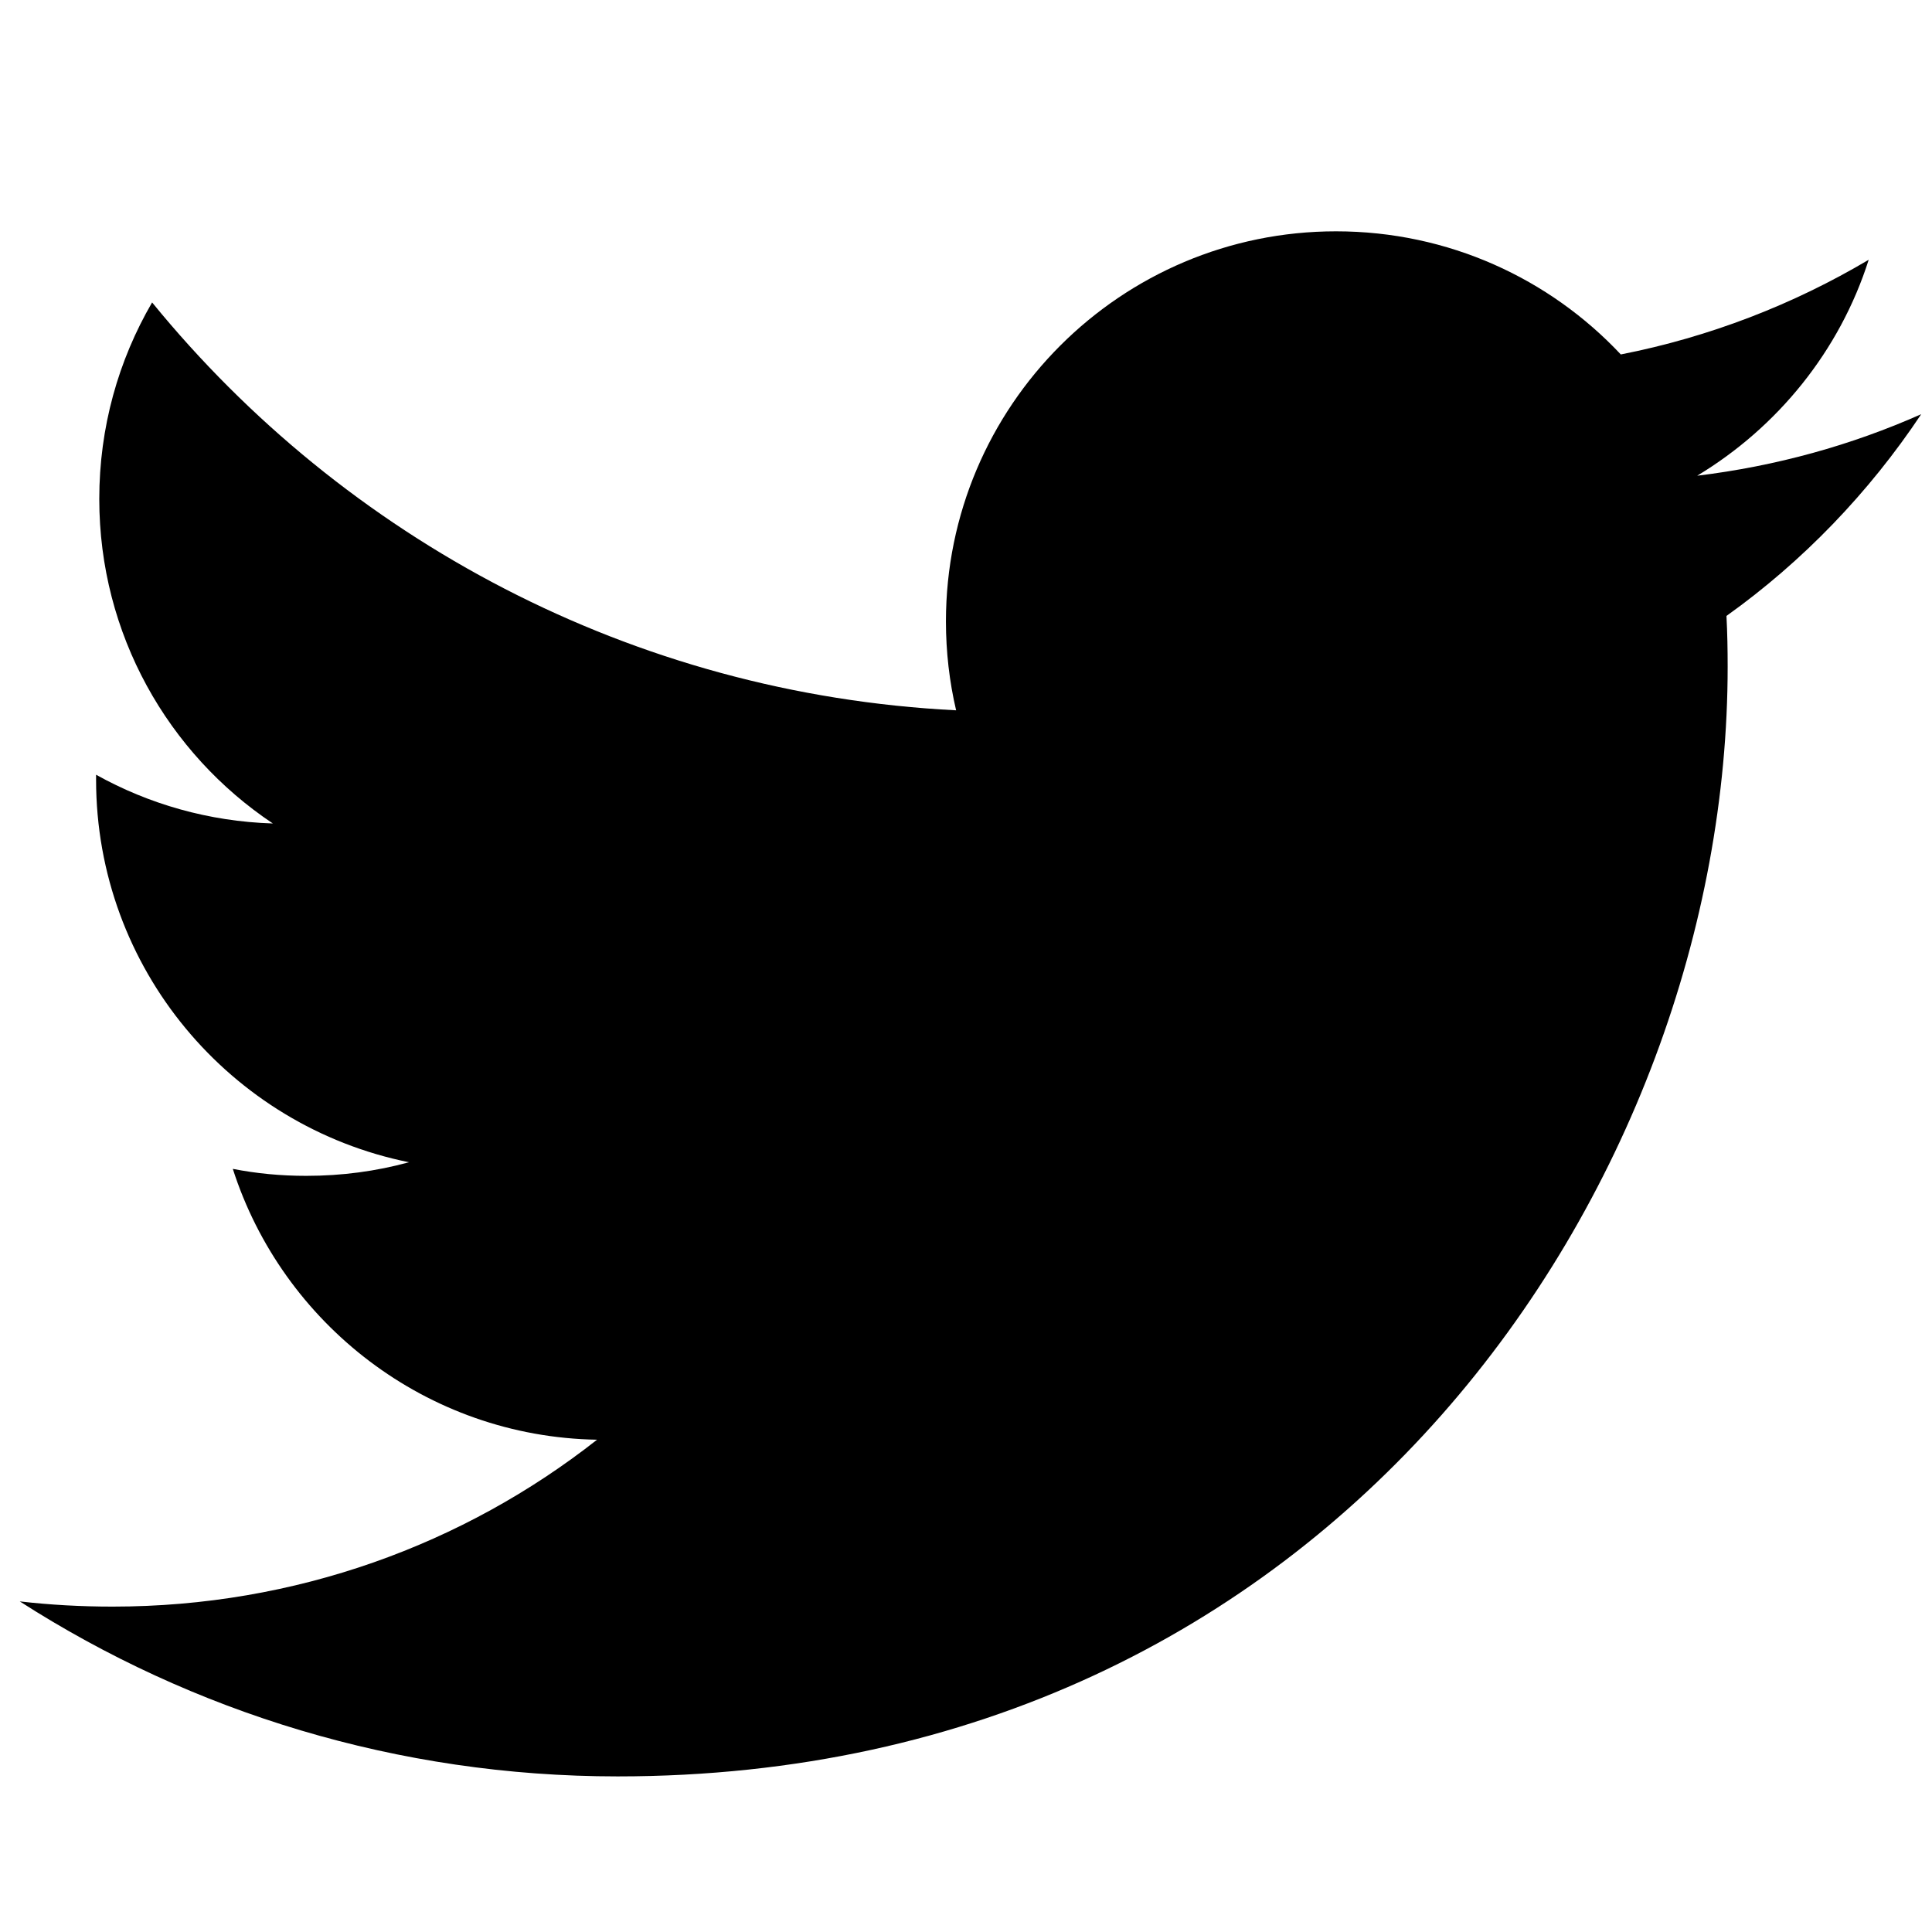
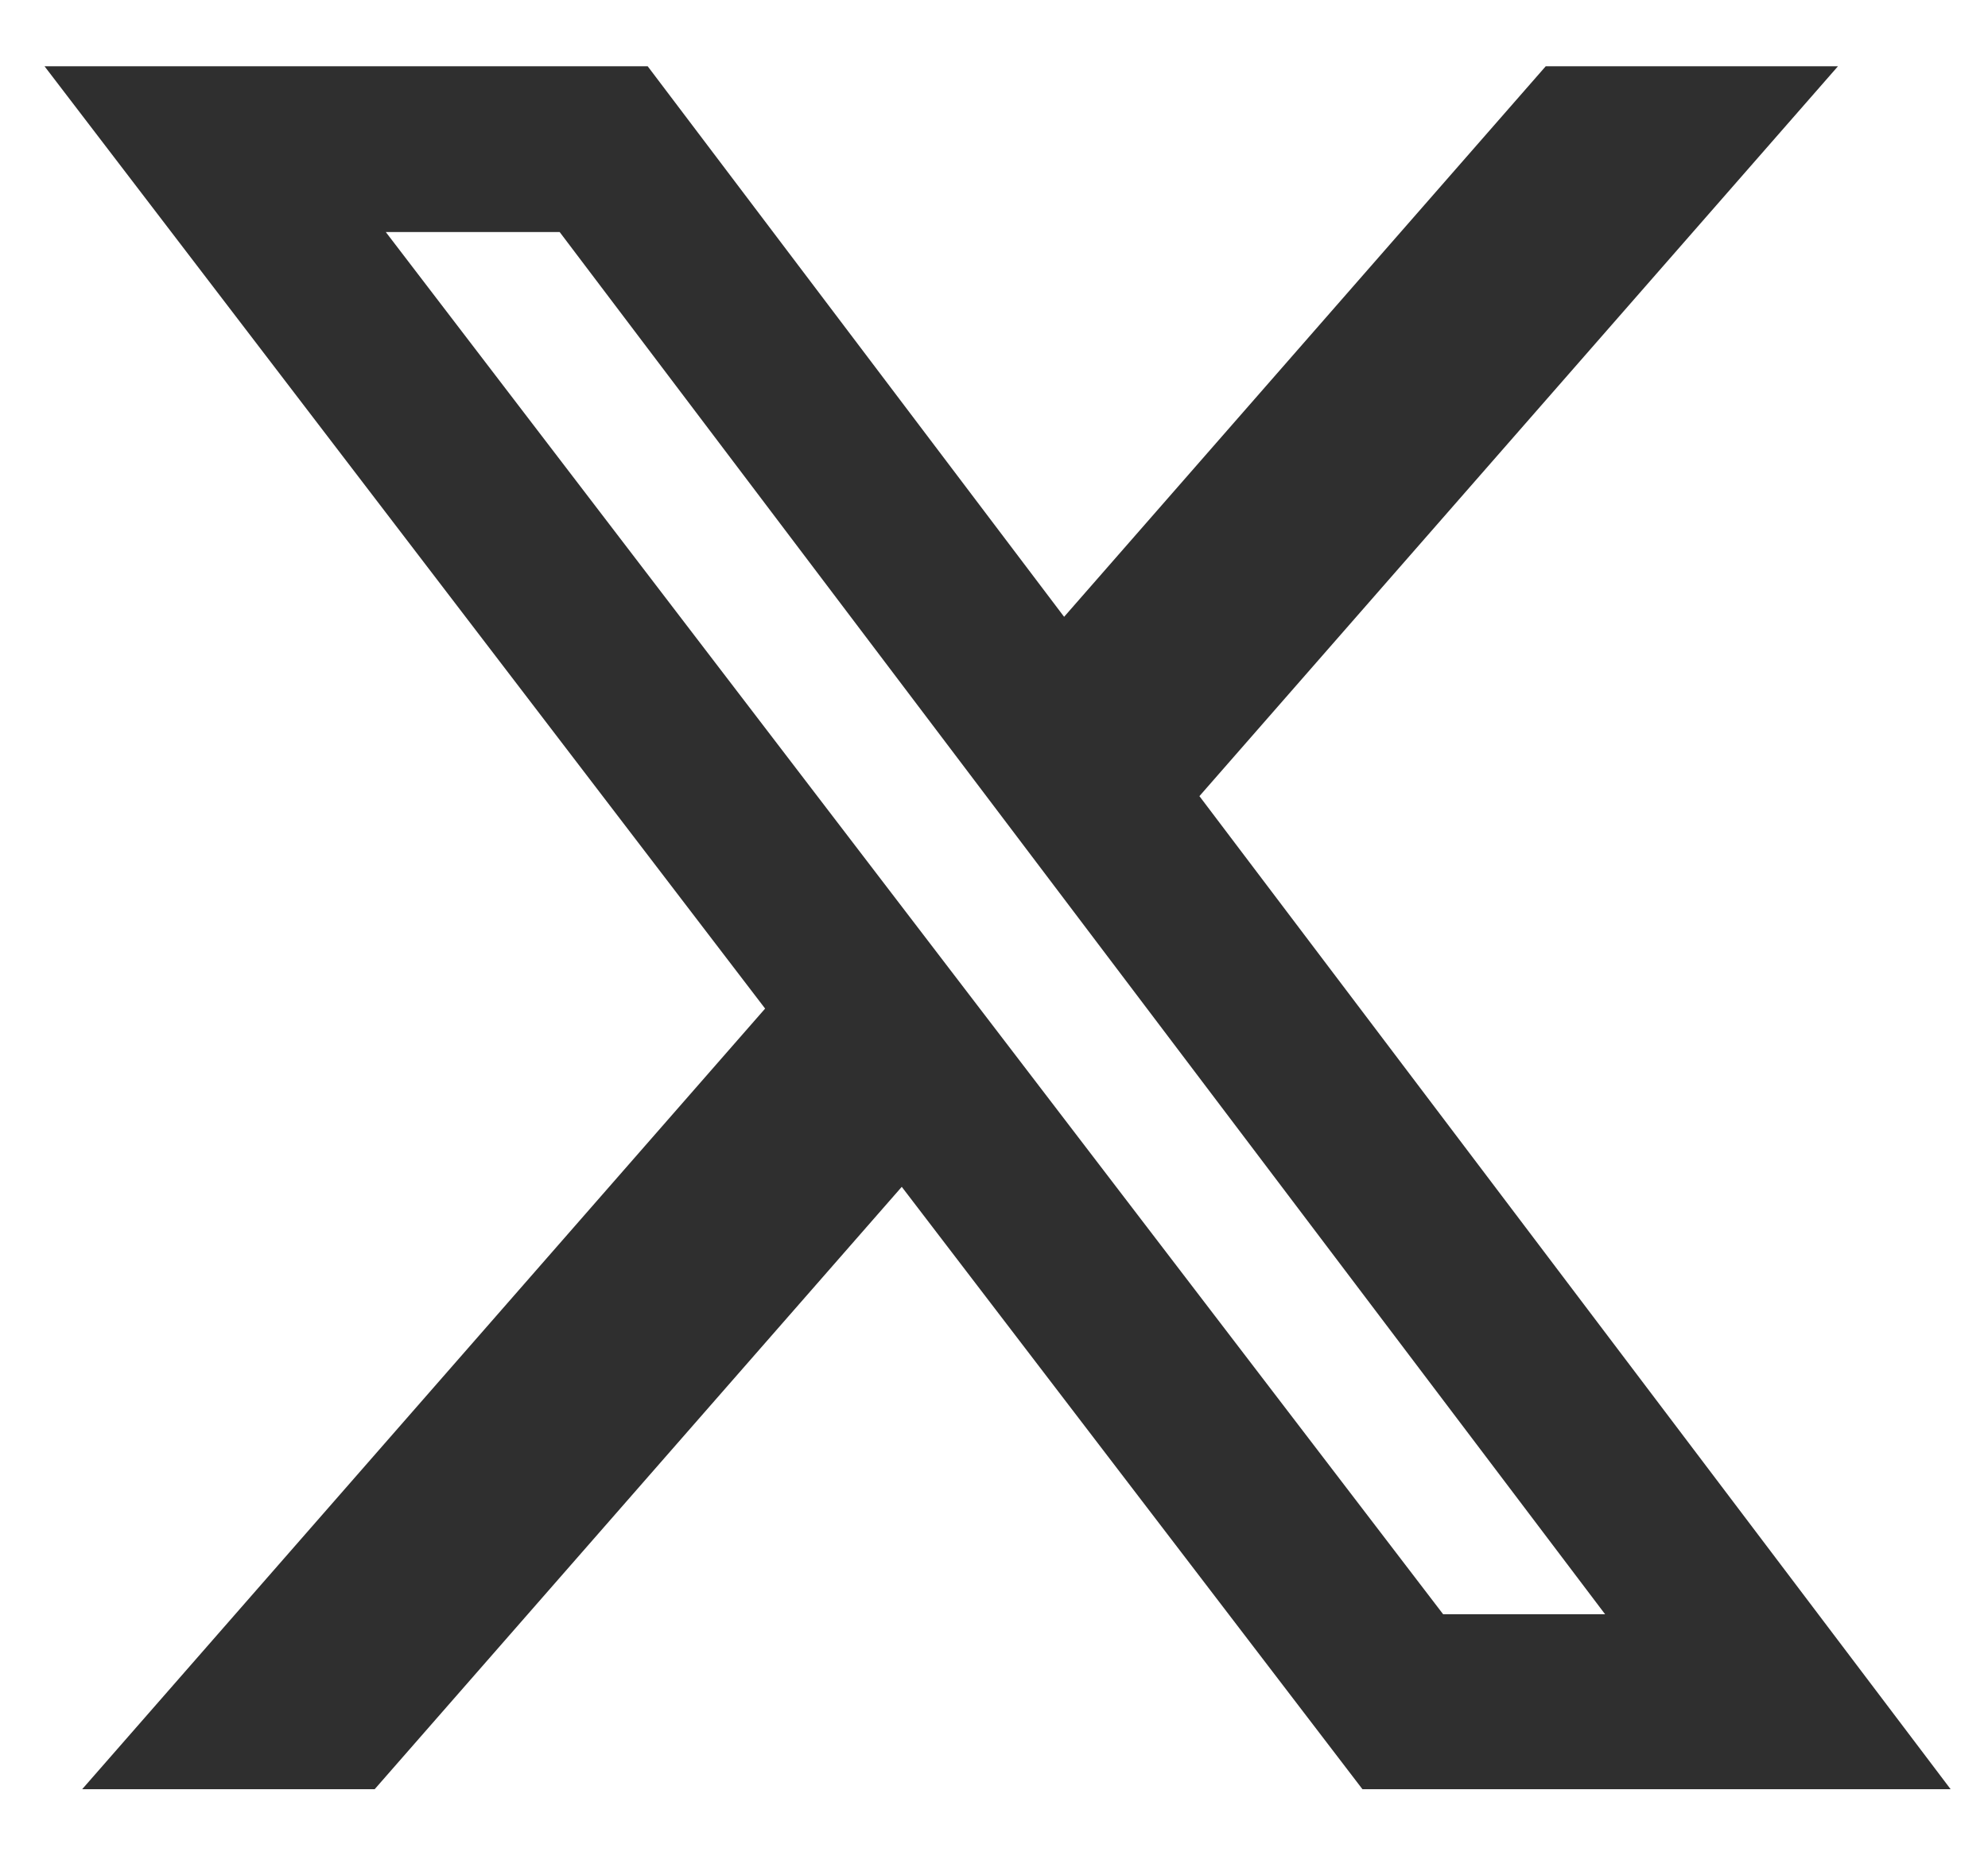
- <svg xmlns="http://www.w3.org/2000/svg" viewBox="0 0 26 26">
-   <path d="M 25.855 5.574 C 24.914 5.992 23.902 6.273 22.84 6.402 C 23.922 5.75 24.758 4.723 25.148 3.496 C 24.133 4.098 23.008 4.535 21.812 4.77 C 20.855 3.75 19.492 3.113 17.98 3.113 C 15.082 3.113 12.73 5.465 12.73 8.363 C 12.73 8.773 12.777 9.176 12.867 9.559 C 8.504 9.34 4.637 7.246 2.047 4.07 C 1.594 4.848 1.336 5.75 1.336 6.715 C 1.336 8.535 2.262 10.141 3.672 11.082 C 2.809 11.055 2 10.82 1.293 10.426 C 1.293 10.449 1.293 10.469 1.293 10.492 C 1.293 13.035 3.102 15.156 5.504 15.641 C 5.062 15.762 4.602 15.824 4.121 15.824 C 3.781 15.824 3.453 15.793 3.133 15.73 C 3.801 17.812 5.738 19.336 8.035 19.375 C 6.242 20.785 3.977 21.621 1.516 21.621 C 1.09 21.621 0.676 21.598 0.266 21.551 C 2.586 23.039 5.348 23.906 8.312 23.906 C 17.969 23.906 23.25 15.906 23.25 8.973 C 23.25 8.742 23.246 8.516 23.234 8.289 C 24.262 7.555 25.152 6.629 25.855 5.574" />
+ <svg xmlns="http://www.w3.org/2000/svg" width="15" height="14" viewBox="0 0 15 14" fill="none">
+   <path d="M11.663 0.5H13.868L9.05 6.007L14.718 13.5H10.28L6.804 8.955L2.827 13.5H0.62L5.773 7.61L0.336 0.5H4.887L8.029 4.654L11.663 0.5ZM10.889 12.18H12.111L4.223 1.751H2.911L10.889 12.18Z" fill="#2F2F2F" />
</svg>
